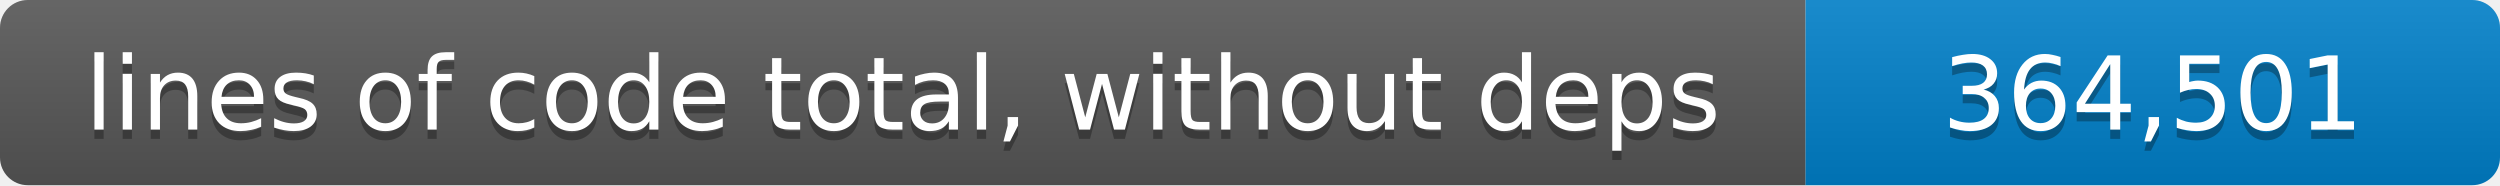
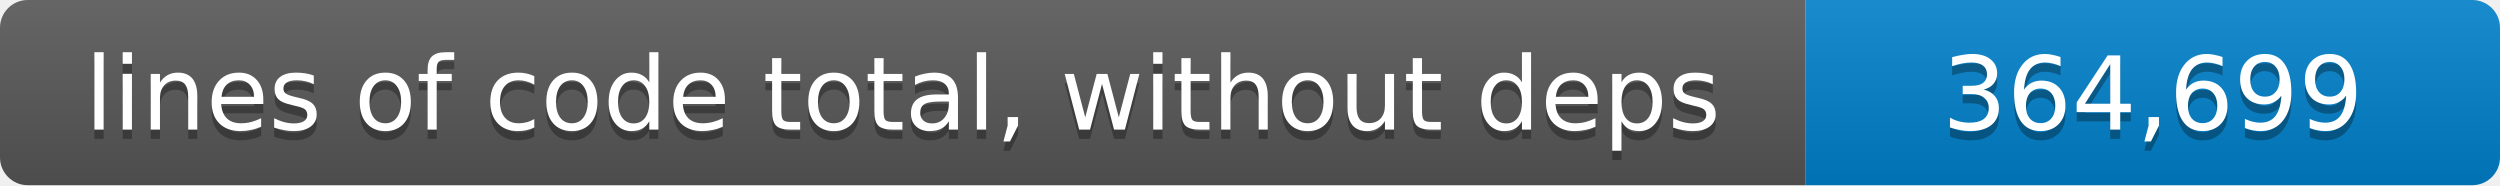
- <svg xmlns="http://www.w3.org/2000/svg" width="270" height="20" role="img" aria-label="lines of code total, without deps: 364,501 lines">
+ <svg xmlns="http://www.w3.org/2000/svg" width="270" height="20" role="img" aria-label="lines of code total, without deps: 364,699 lines">
  <linearGradient id="shade" x2="0" y2="100%">
    <stop offset="0" stop-color="#fff" stop-opacity=".1" />
    <stop offset="1" stop-opacity=".1" />
  </linearGradient>
  <clipPath id="round">
    <rect width="270" height="20" rx="3" />
  </clipPath>
  <g clip-path="url(#round)">
    <path fill="#555" d="M0 0h195v20H0z" />
    <path fill="#007ec6" d="M195 0h75v20h-75z" />
    <path fill="url(#shade)" d="M0 0h270v20H0z" />
  </g>
  <g fill="#fff" text-anchor="middle" font-family="Verdana,Geneva,DejaVu Sans,sans-serif" font-size="11">
    <text x="97.5" y="15" fill="#010101" fill-opacity=".3">lines of code total, without deps</text>
    <text x="97.5" y="14">lines of code total, without deps</text>
-     <text x="232.5" y="15" fill="#010101" fill-opacity=".3">364,501</text>
-     <text x="232.5" y="14">364,501</text>
+     <text x="232.5" y="15" fill="#010101" fill-opacity=".3">364,699</text>
+     <text x="232.5" y="14">364,699</text>
  </g>
</svg>
